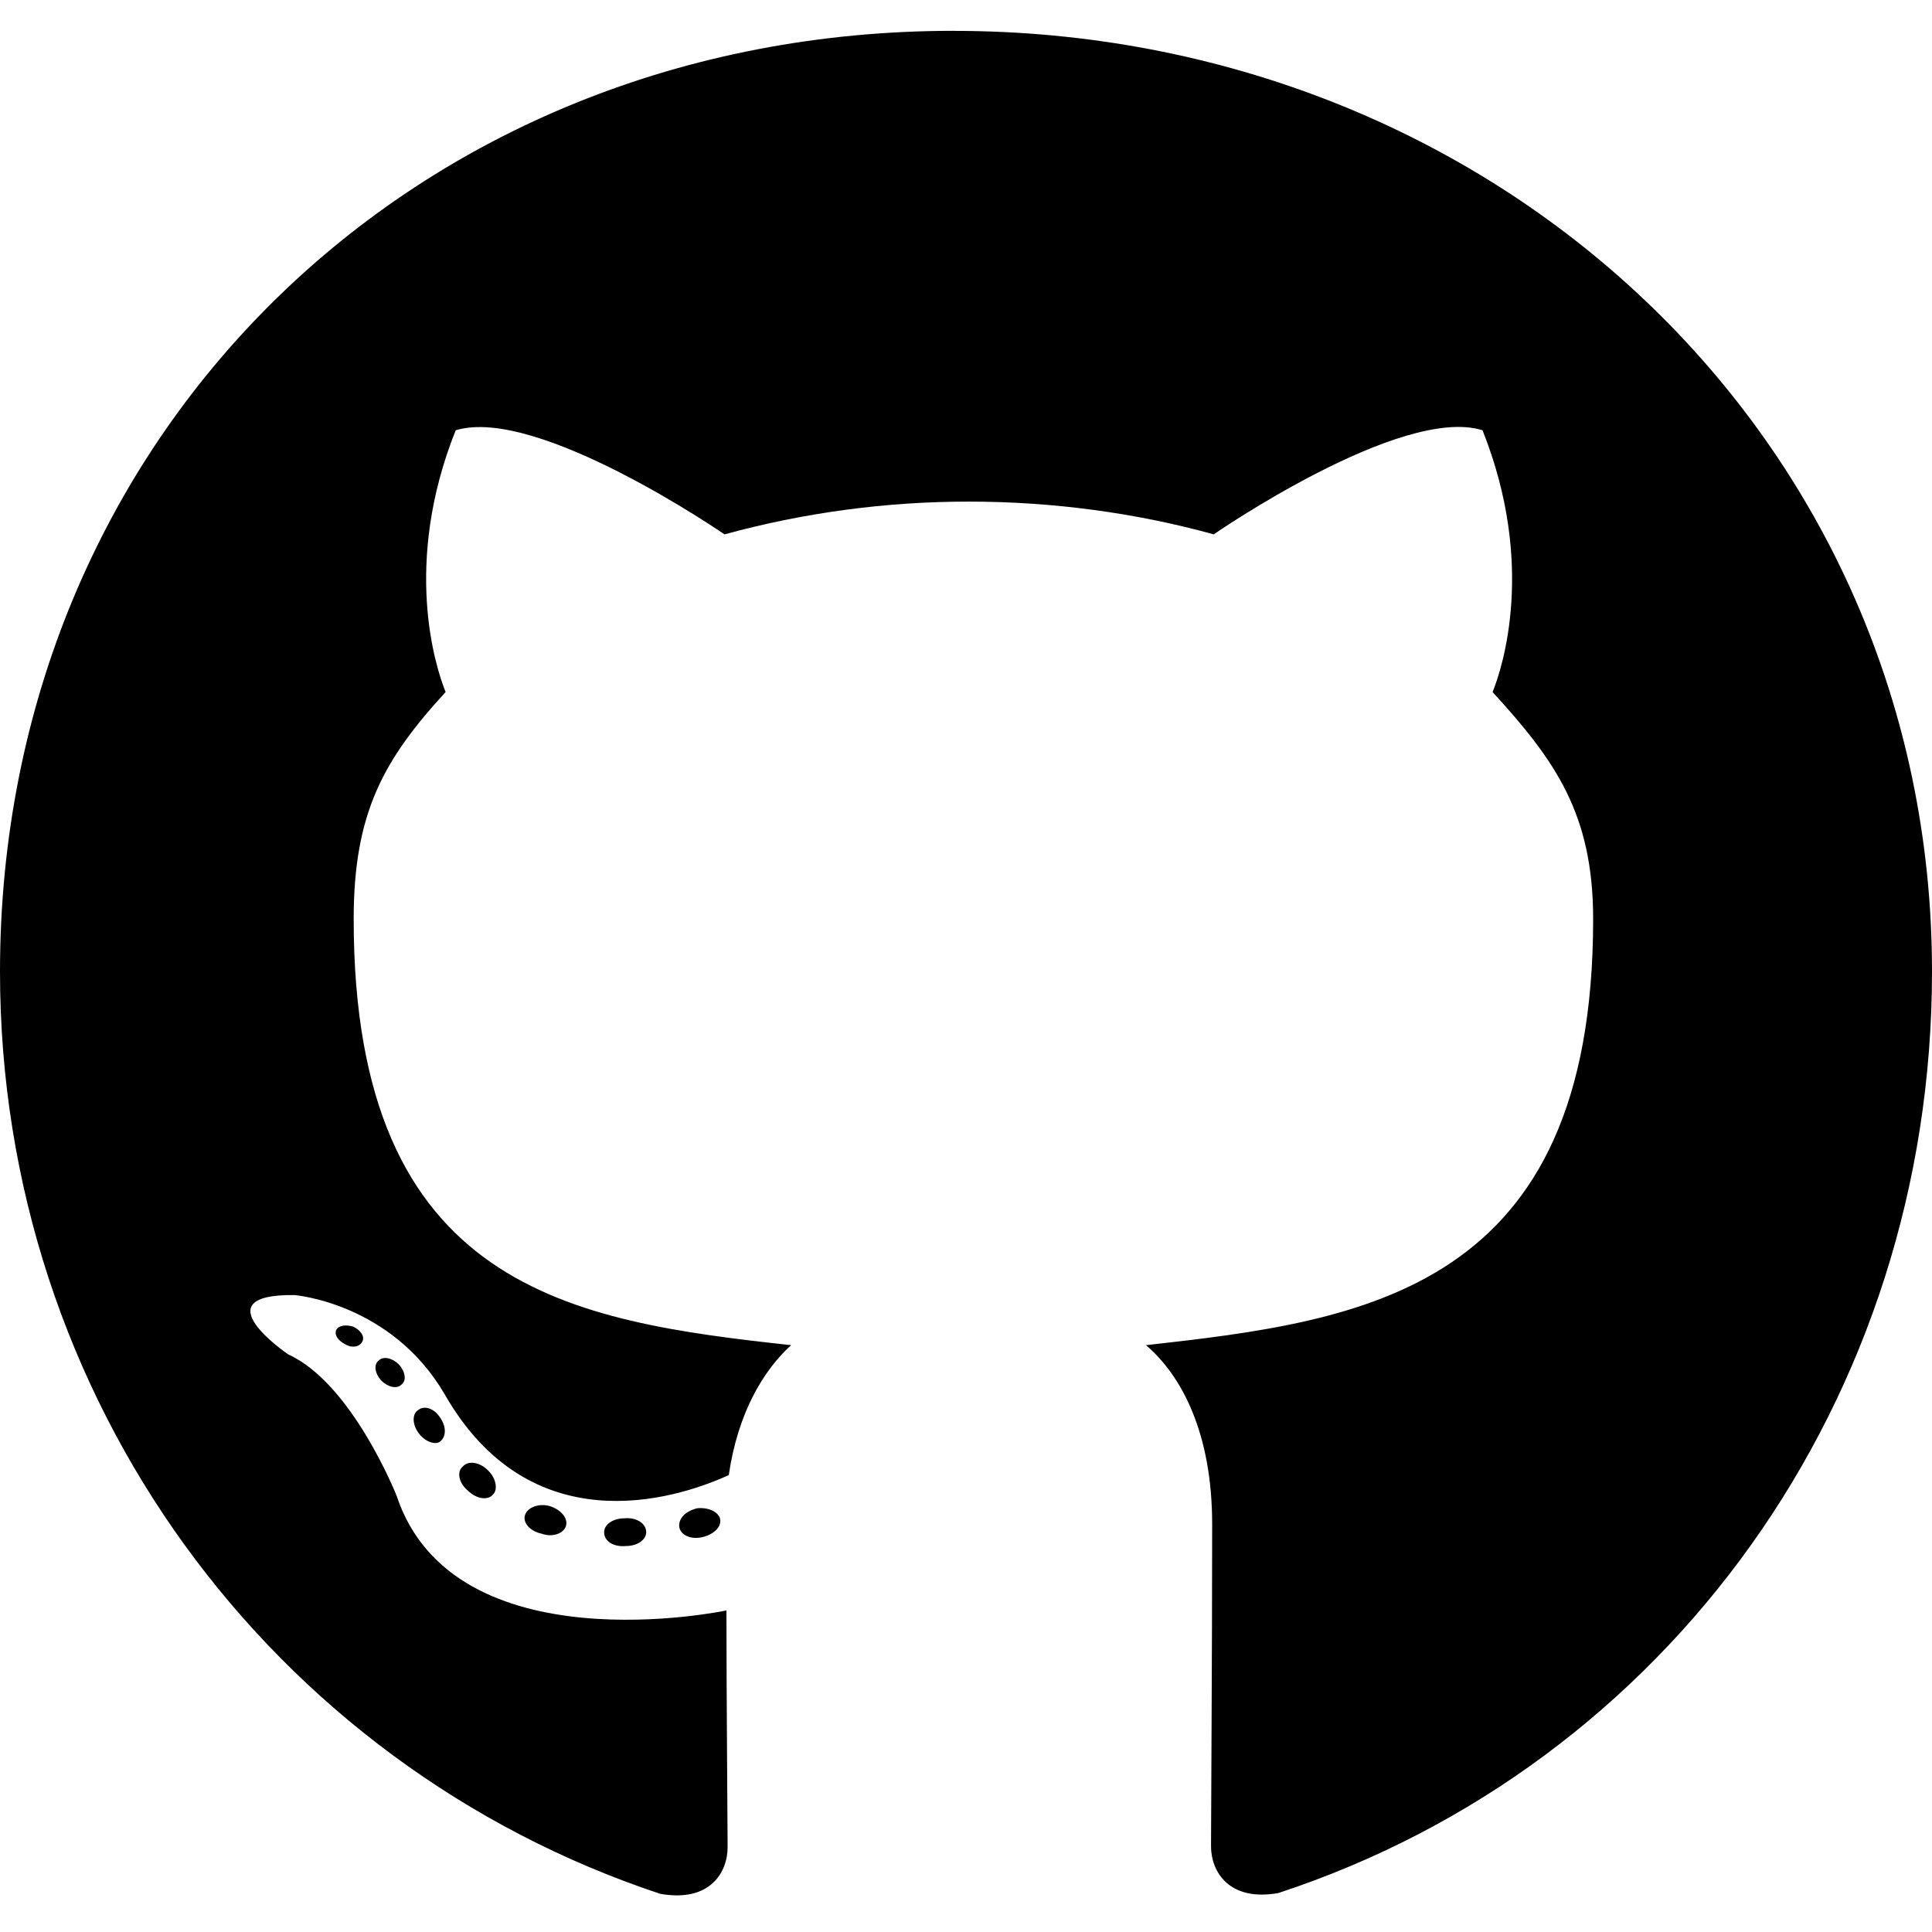
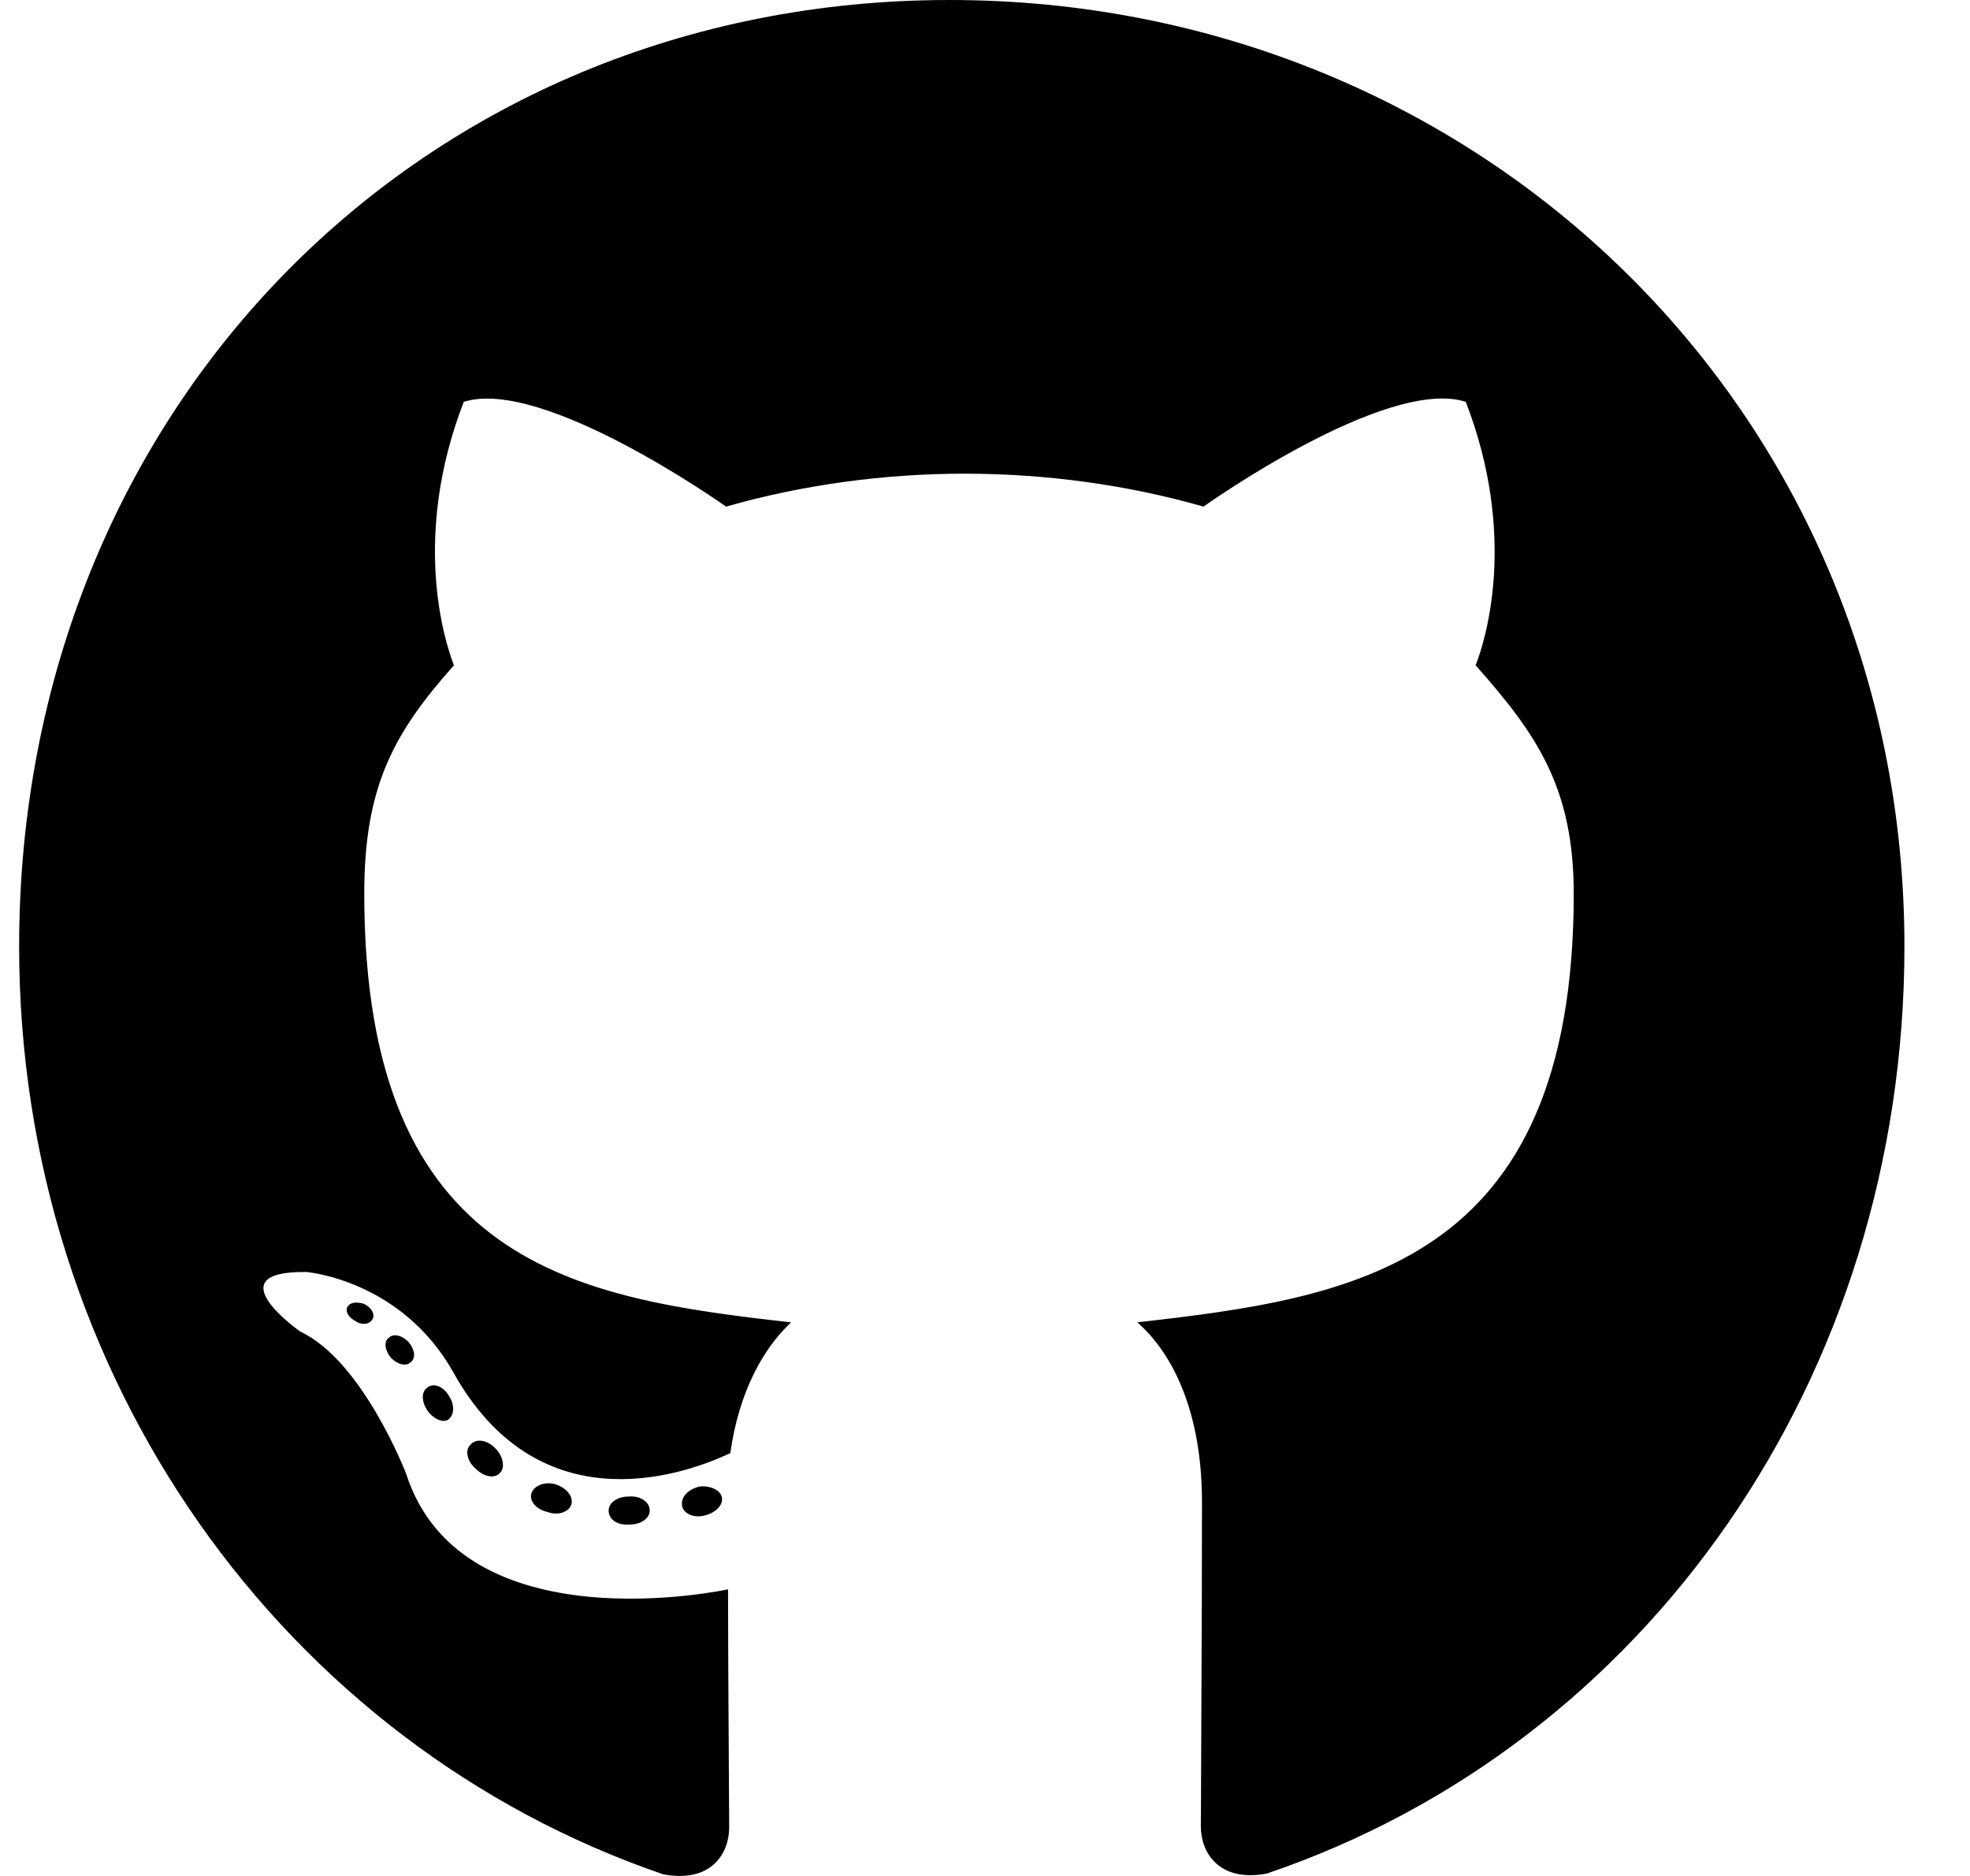
- <svg xmlns="http://www.w3.org/2000/svg" width="46" height="46" fill="none">
-   <path d="M15.386 36.48c0 .184-.213.33-.482.33-.306.028-.52-.119-.52-.33 0-.183.214-.33.482-.33.279-.028.52.119.52.33Zm-2.884-.413c-.065.184.12.395.398.45.242.092.52 0 .575-.184.056-.183-.12-.395-.398-.477-.242-.064-.51.027-.575.211Zm4.099-.156c-.27.064-.455.239-.427.45.028.183.27.303.547.238.27-.064.455-.238.427-.422-.028-.174-.278-.294-.547-.266ZM22.703.734C9.84.734 0 10.401 0 23.133c0 10.18 6.473 18.892 15.72 21.958 1.187.21 1.604-.514 1.604-1.111 0-.57-.028-3.709-.028-5.636 0 0-6.492 1.377-7.855-2.736 0 0-1.057-2.671-2.578-3.36 0 0-2.124-1.441.148-1.413 0 0 2.31.183 3.58 2.368 2.031 3.543 5.435 2.524 6.761 1.918.213-1.468.816-2.487 1.484-3.093-5.184-.57-10.415-1.313-10.415-10.144 0-2.524.705-3.79 2.189-5.407-.242-.596-1.03-3.056.24-6.232 1.94-.597 6.4 2.478 6.4 2.478a22.002 22.002 0 0 1 5.824-.78c1.976 0 3.97.266 5.824.78 0 0 4.461-3.084 6.4-2.479 1.27 3.186.482 5.637.24 6.233 1.485 1.625 2.394 2.892 2.394 5.407 0 8.859-5.463 9.566-10.647 10.144.853.725 1.576 2.102 1.576 4.26 0 3.093-.027 6.92-.027 7.674 0 .596.426 1.321 1.604 1.11C39.712 42.025 46 33.313 46 23.132 46 10.402 35.566.735 22.703.735ZM9.015 32.395c-.121.092-.093.303.064.477.149.147.362.212.483.092.12-.091.092-.303-.065-.477-.149-.147-.362-.211-.482-.092Zm-1.002-.743c-.065.119.028.266.213.358.149.091.334.064.399-.065.065-.119-.028-.266-.213-.358-.186-.055-.334-.027-.4.065Zm3.005 3.267c-.149.12-.093.395.12.57.214.21.483.238.603.092.12-.12.065-.395-.12-.57-.205-.21-.483-.238-.603-.092ZM9.96 33.57c-.148.092-.148.33 0 .542.149.21.4.303.52.21.148-.119.148-.357 0-.568-.13-.211-.371-.303-.52-.184Z" fill="#000" />
+ <svg xmlns="http://www.w3.org/2000/svg" width="21" height="20" viewBox="0 0 21 20" fill="none">
+   <path d="M6.926 16.104C6.926 16.187 6.833 16.253 6.715 16.253C6.581 16.265 6.488 16.199 6.488 16.104C6.488 16.021 6.581 15.955 6.699 15.955C6.821 15.943 6.926 16.009 6.926 16.104ZM5.666 15.918C5.637 16.001 5.718 16.096 5.84 16.12C5.945 16.162 6.067 16.12 6.091 16.038C6.115 15.955 6.038 15.86 5.917 15.823C5.812 15.794 5.694 15.835 5.666 15.918ZM7.457 15.848C7.339 15.877 7.258 15.955 7.27 16.05C7.282 16.133 7.388 16.187 7.509 16.158C7.627 16.129 7.708 16.05 7.696 15.967C7.684 15.889 7.574 15.835 7.457 15.848ZM10.123 0C4.503 0 0.204 4.355 0.204 10.091C0.204 14.677 3.032 18.602 7.072 19.983C7.59 20.078 7.773 19.752 7.773 19.483C7.773 19.226 7.761 17.812 7.761 16.944C7.761 16.944 4.924 17.564 4.329 15.711C4.329 15.711 3.867 14.508 3.202 14.197C3.202 14.197 2.274 13.548 3.267 13.561C3.267 13.561 4.276 13.643 4.831 14.628C5.718 16.224 7.205 15.765 7.785 15.492C7.878 14.83 8.141 14.371 8.433 14.098C6.168 13.842 3.883 13.507 3.883 9.528C3.883 8.391 4.191 7.82 4.839 7.093C4.734 6.824 4.389 5.715 4.944 4.284C5.791 4.016 7.74 5.401 7.74 5.401C8.551 5.169 9.422 5.05 10.285 5.05C11.148 5.05 12.019 5.169 12.829 5.401C12.829 5.401 14.778 4.012 15.625 4.284C16.18 5.72 15.836 6.824 15.73 7.093C16.379 7.825 16.776 8.395 16.776 9.528C16.776 13.519 14.389 13.838 12.124 14.098C12.497 14.425 12.813 15.045 12.813 16.017C12.813 17.411 12.801 19.135 12.801 19.474C12.801 19.743 12.987 20.07 13.502 19.975C17.554 18.602 20.301 14.677 20.301 10.091C20.301 4.355 15.743 0 10.123 0ZM4.142 14.264C4.09 14.305 4.102 14.4 4.171 14.479C4.235 14.545 4.329 14.574 4.381 14.52C4.434 14.479 4.422 14.384 4.353 14.305C4.288 14.239 4.195 14.21 4.142 14.264ZM3.705 13.929C3.676 13.982 3.717 14.049 3.798 14.09C3.863 14.131 3.944 14.119 3.972 14.061C4 14.007 3.96 13.941 3.879 13.9C3.798 13.875 3.733 13.887 3.705 13.929ZM5.017 15.401C4.953 15.455 4.977 15.579 5.07 15.657C5.163 15.752 5.281 15.765 5.333 15.699C5.386 15.645 5.362 15.521 5.281 15.442C5.192 15.347 5.07 15.335 5.017 15.401ZM4.556 14.793C4.491 14.834 4.491 14.942 4.556 15.037C4.62 15.132 4.73 15.174 4.782 15.132C4.847 15.078 4.847 14.971 4.782 14.876C4.726 14.781 4.62 14.739 4.556 14.793Z" fill="black" />
</svg>
